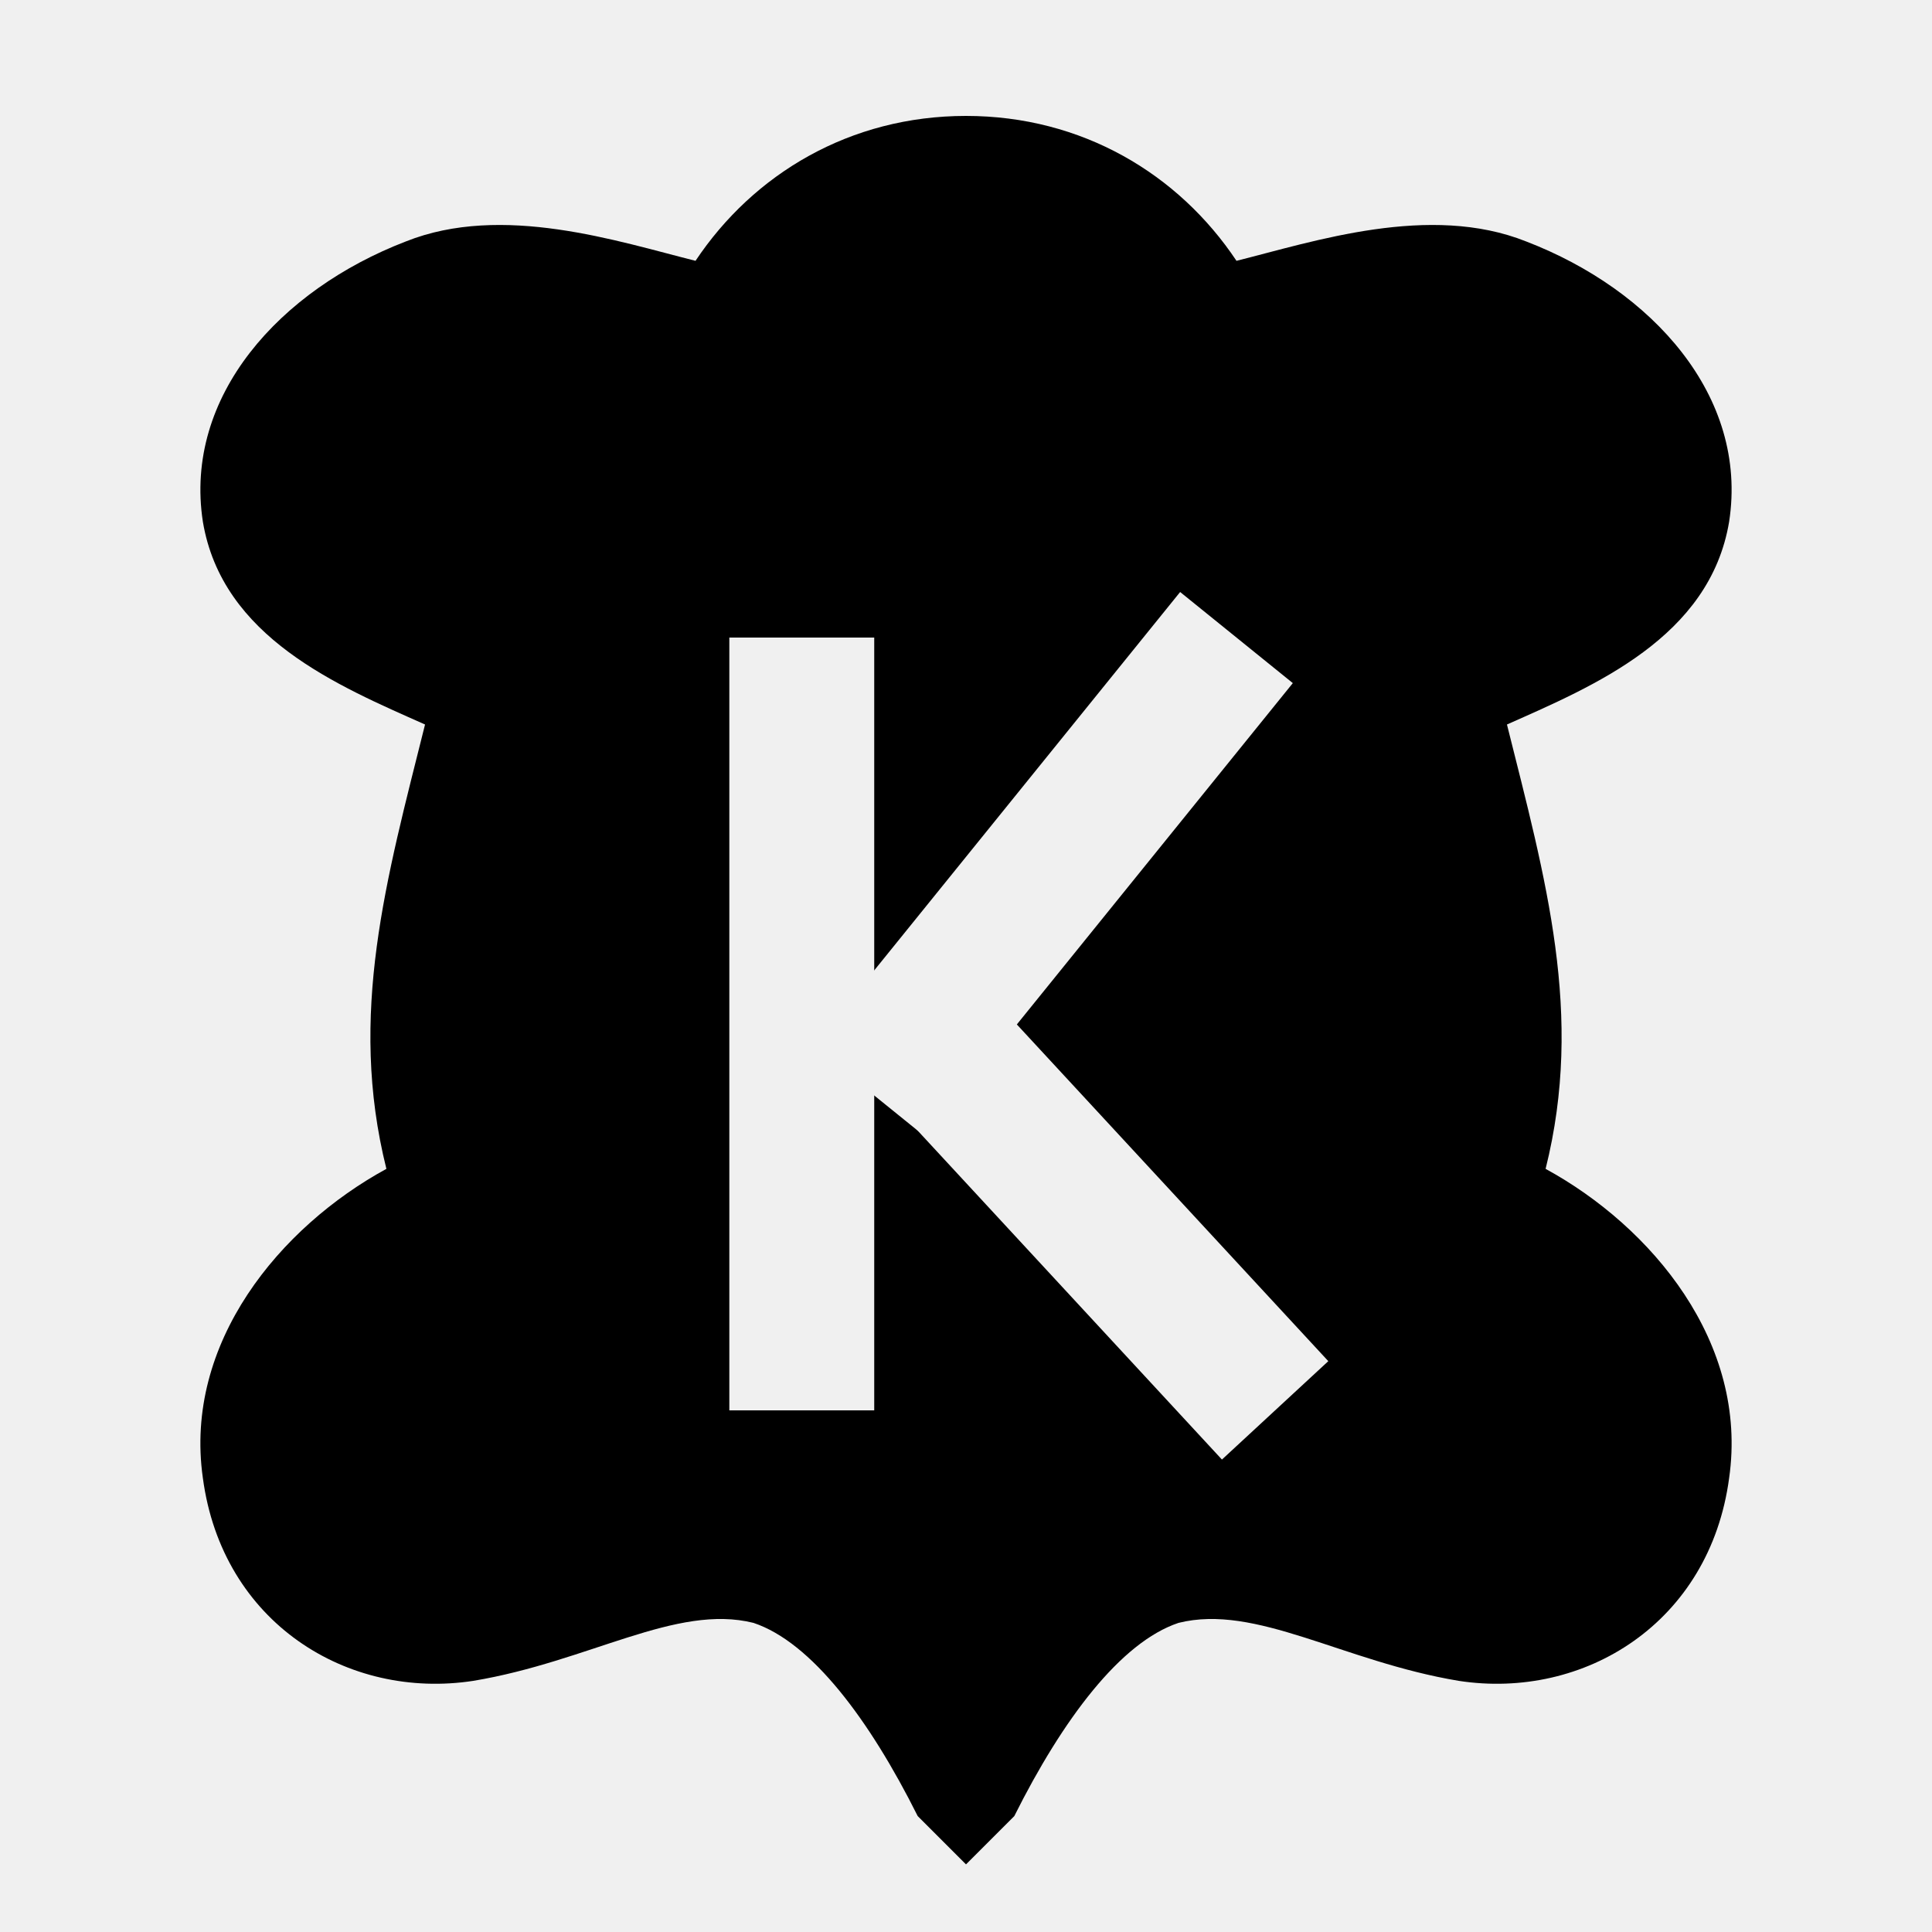
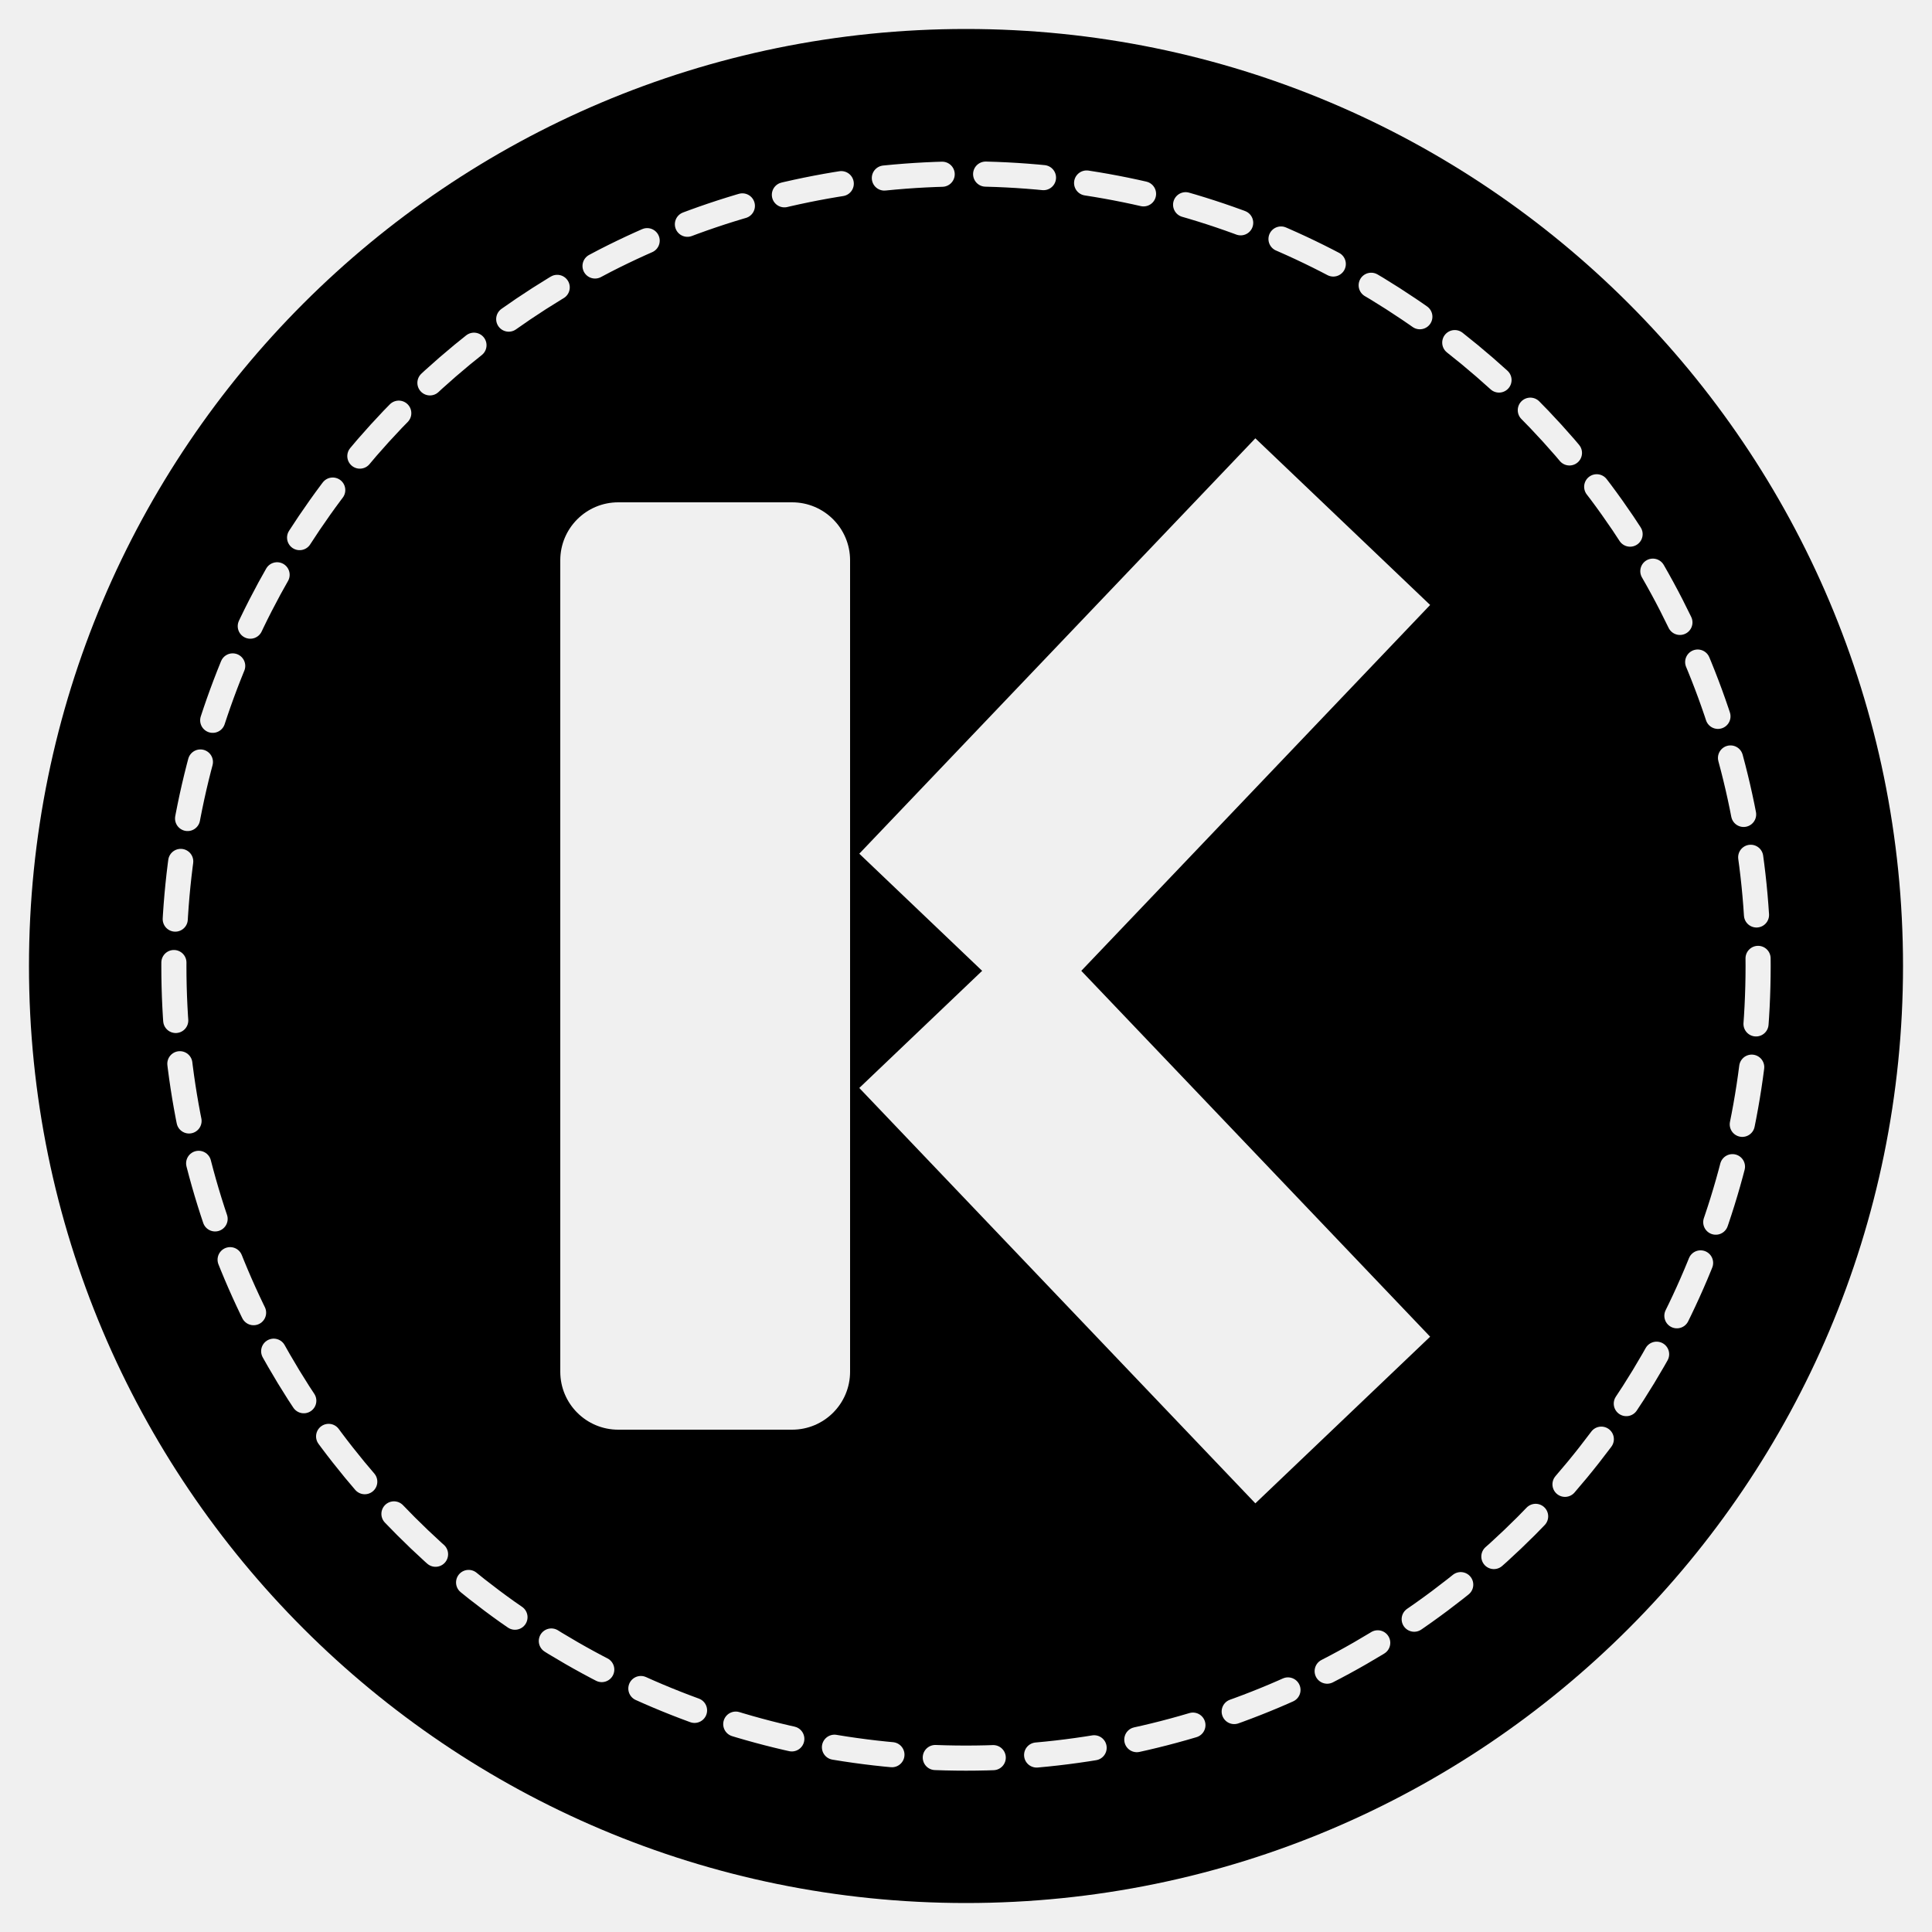
<svg xmlns="http://www.w3.org/2000/svg" width="200" height="200" viewBox="0 0 200 200" role="img" aria-label="Kavora Hide">
  <defs>
    <mask id="m">
      <rect width="200" height="200" fill="#fff" />
-       <g stroke="#000" stroke-width="15" fill="none">
-         <path d="M83 66V146" />
-         <path d="M90 113L128 66" />
-         <path d="M95 106L132 146" />
-       </g>
+       <circle cx="100" cy="100" r="82" fill="none" stroke="#000" stroke-width="2.6" stroke-dasharray="6 4.5" stroke-linecap="round" />
+       <rect x="58" y="52" width="30" height="96" rx="6" fill="#000" />
+       <path d="M98 104L139 147" stroke="#000" stroke-width="25" fill="none" />
+       <path d="M98 97L139 54" stroke="#000" stroke-width="25" fill="none" />
    </mask>
  </defs>
-   <path d="M100 12 C88 12 78 18 72 27 C64 25 52 21 42 25 C29 30 19 41 21 54 C23 66 35 71 44 75 C40 91 36 105 40 121 C29 127 19 139 21 153 C23 168 36 176 49 174 C61 172 70 166 78 168 C84 170 90 178 95 188 L100 193 L105 188 C110 178 116 170 122 168 C130 166 139 172 151 174 C164 176 177 168 179 153 C181 139 171 127 160 121 C164 105 160 91 156 75 C165 71 177 66 179 54 C181 41 171 30 158 25 C148 21 136 25 128 27 C122 18 112 12 100 12 Z" fill="#000" mask="url(#m)" />
+   <circle cx="100" cy="100" r="97" fill="#000" mask="url(#m)" />
</svg>
